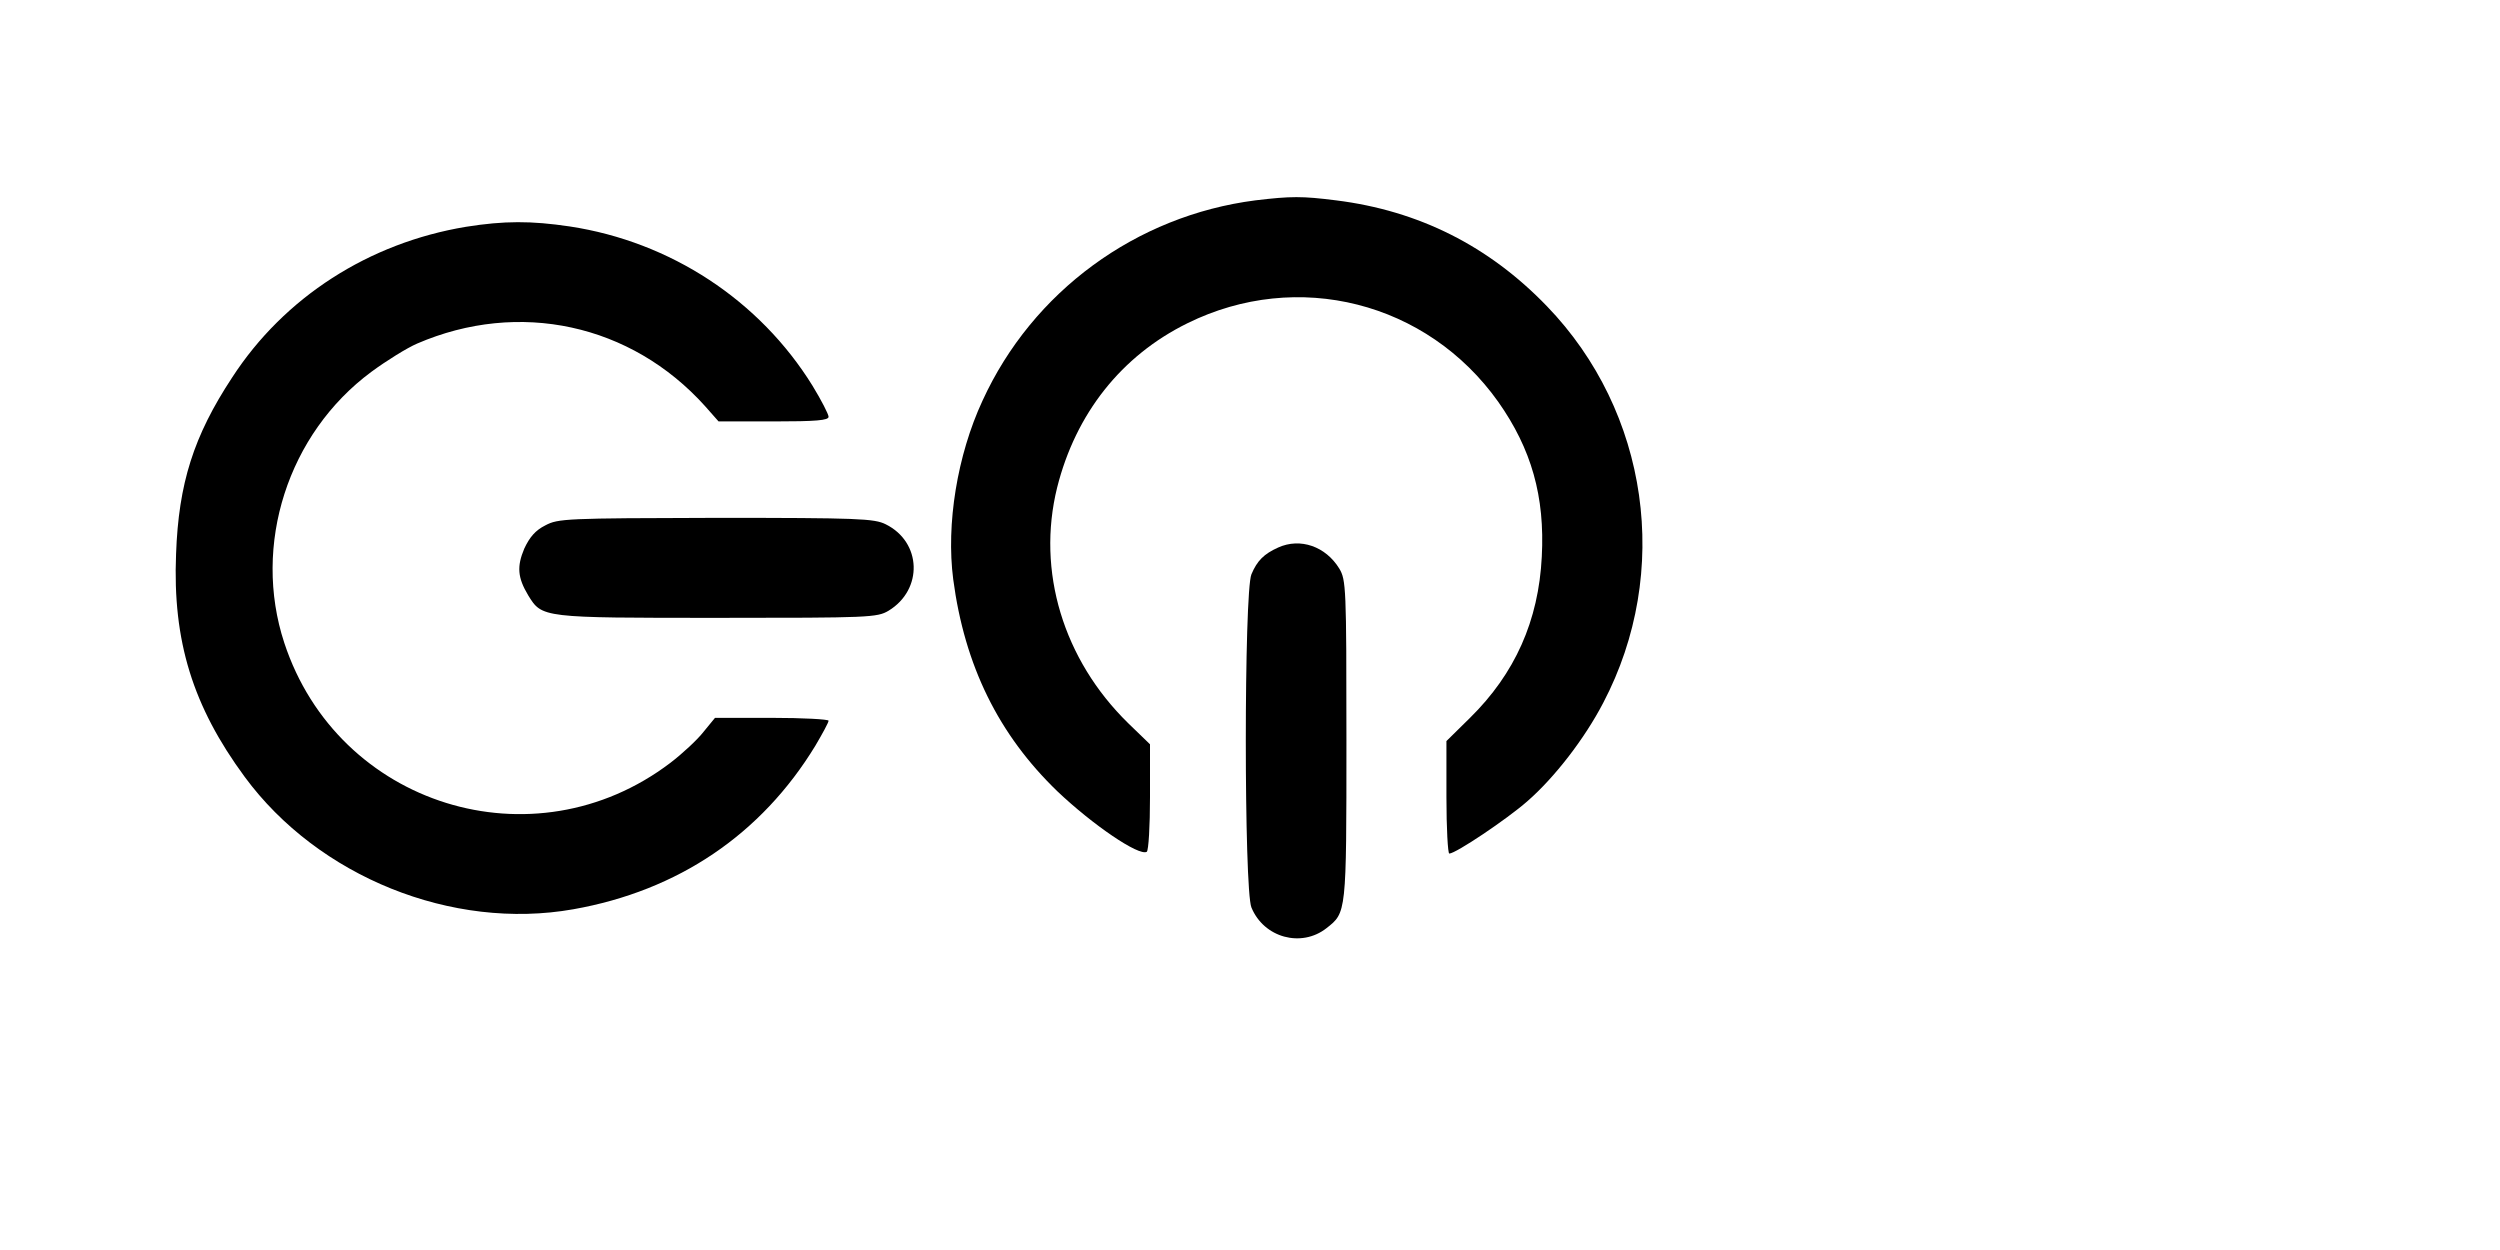
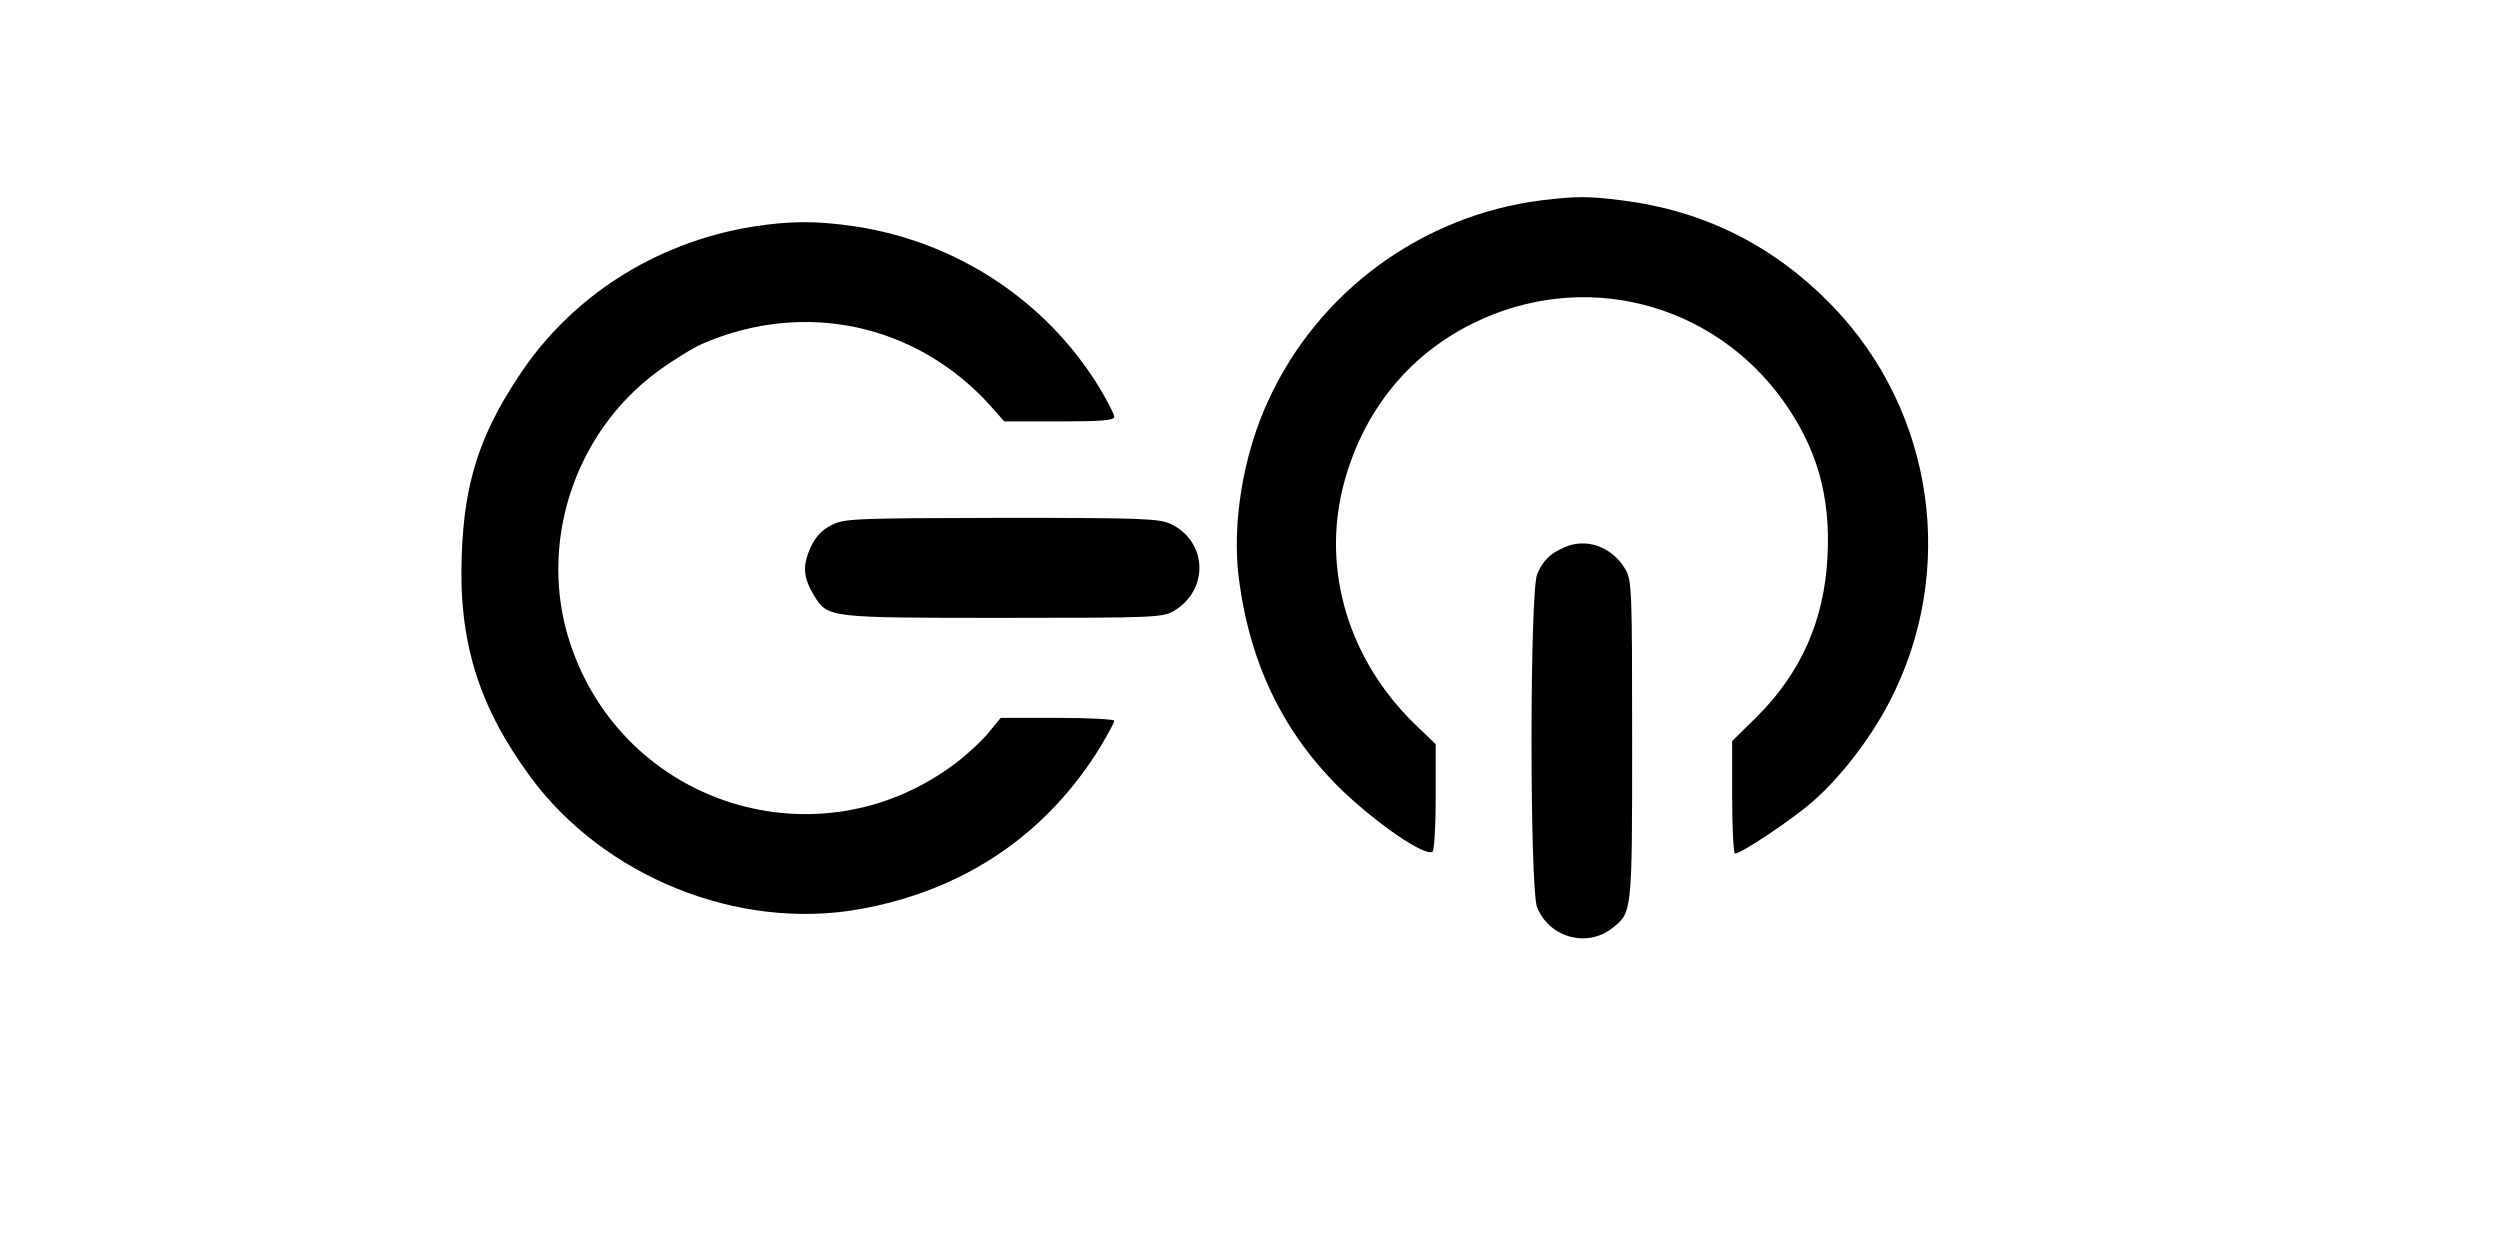
- <svg xmlns="http://www.w3.org/2000/svg" version="1.0" width="200pt" height="100pt" viewBox="150 50 320 350" preserveAspectRatio="xMidYMid meet">
+ <svg xmlns="http://www.w3.org/2000/svg" version="1.0" width="200pt" height="100pt" viewBox="70 50 320 350" preserveAspectRatio="xMidYMid meet">
  <g transform="translate(0,432) scale(0.1,-0.1)" fill="#000000" stroke="none">
    <path d="M3115 3259 c-334 -43 -624 -255 -764 -561 -71 -153 -102 -346 -82 -500 32 -242 127 -435 292 -594 98 -93 228 -182 250 -169 5 4 9 72 9 153 l0 148 -61 59 c-182 178 -257 426 -199 660 52 207 180 369 365 460 308 152 671 60 870 -220 93 -132 131 -265 122 -434 -9 -179 -75 -327 -201 -451 l-66 -65 0 -157 c0 -87 4 -158 8 -158 18 0 161 96 218 146 77 67 161 176 213 276 192 366 128 815 -158 1111 -162 168 -358 267 -590 296 -95 12 -126 12 -226 0z" />
    <path d="M905 3185 c-272 -45 -509 -197 -655 -422 -108 -164 -150 -297 -157 -494 -10 -244 47 -427 192 -624 206 -280 581 -431 920 -371 294 52 527 210 678 458 20 34 37 65 37 70 0 4 -72 8 -159 8 l-159 0 -32 -39 c-17 -22 -59 -61 -93 -87 -383 -291 -931 -120 -1081 336 -90 274 10 586 244 759 42 31 100 67 128 79 285 123 599 55 806 -175 l38 -43 154 0 c119 0 154 3 154 13 0 7 -20 46 -45 87 -148 239 -397 403 -680 446 -108 16 -183 16 -290 -1z" />
    <path d="M1127 2349 c-28 -14 -44 -33 -59 -65 -21 -50 -19 -81 11 -131 39 -63 37 -63 530 -63 427 0 447 1 479 20 97 59 93 192 -8 242 -32 16 -76 18 -475 18 -422 -1 -442 -2 -478 -21z" />
    <path d="M3179 2287 c-40 -18 -59 -37 -75 -75 -21 -50 -21 -883 0 -933 35 -85 140 -113 210 -58 56 44 56 40 56 526 0 429 -1 449 -20 481 -38 62 -109 87 -171 59z" />
  </g>
</svg>
